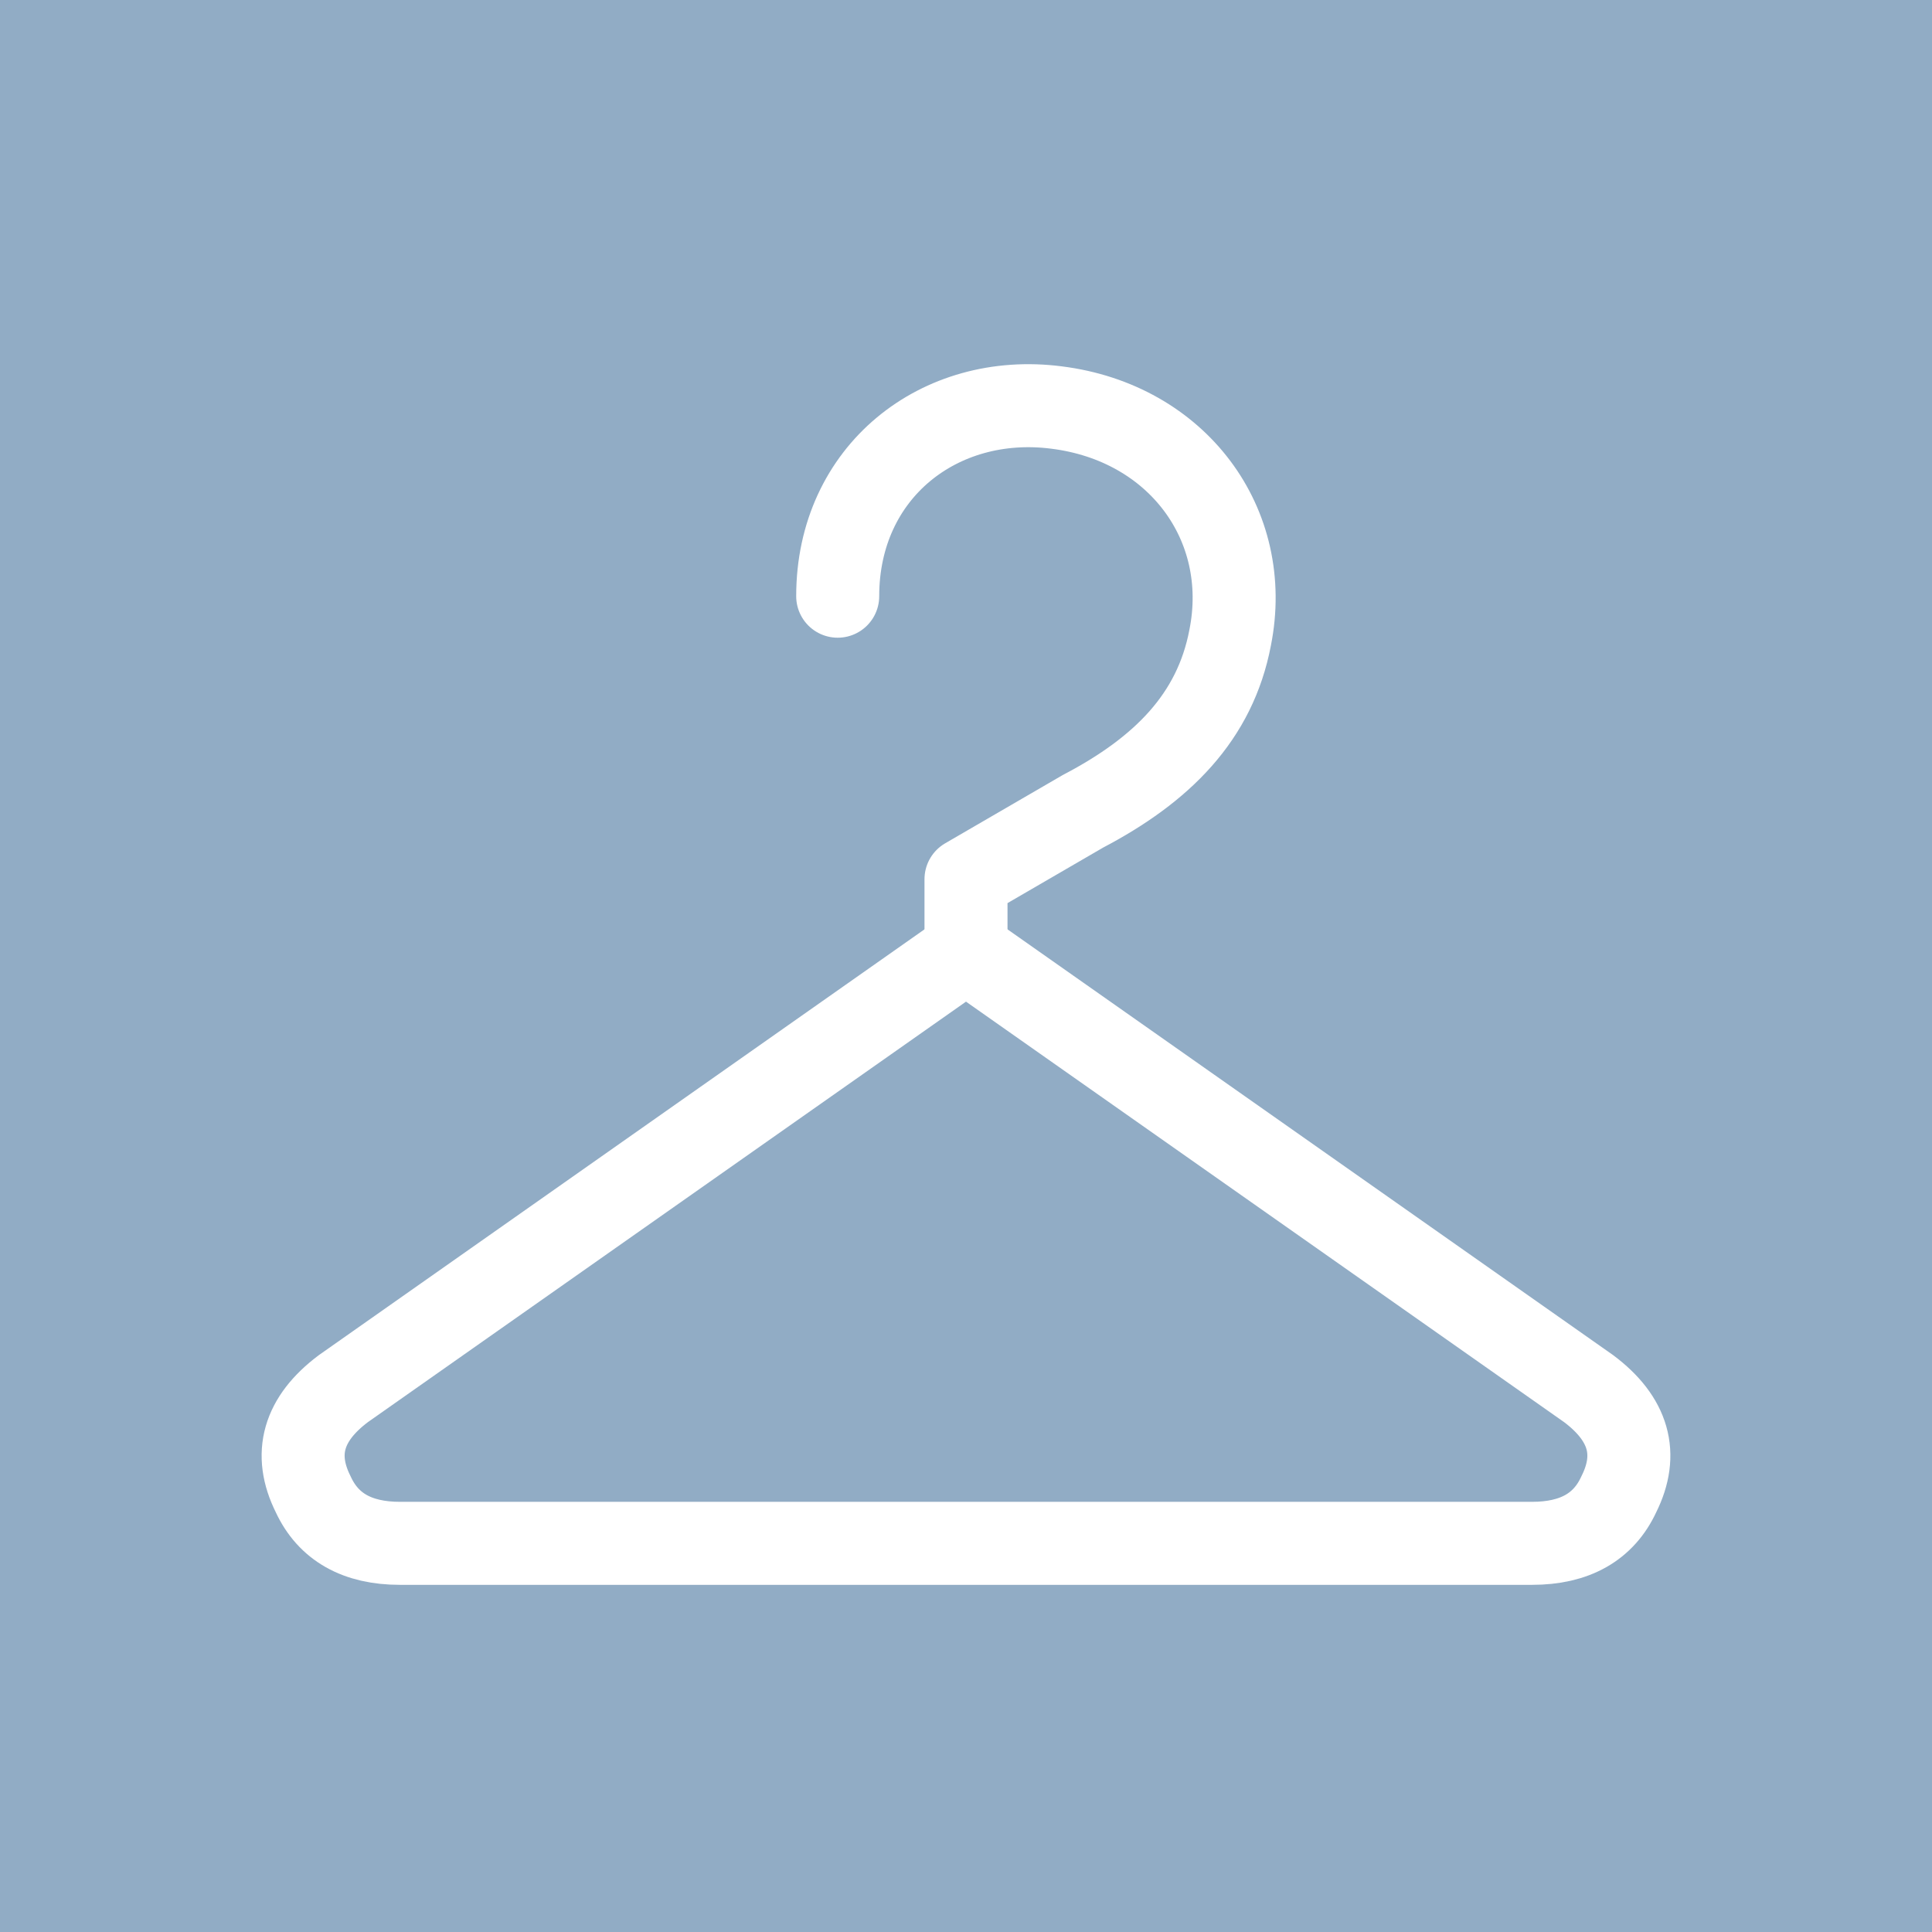
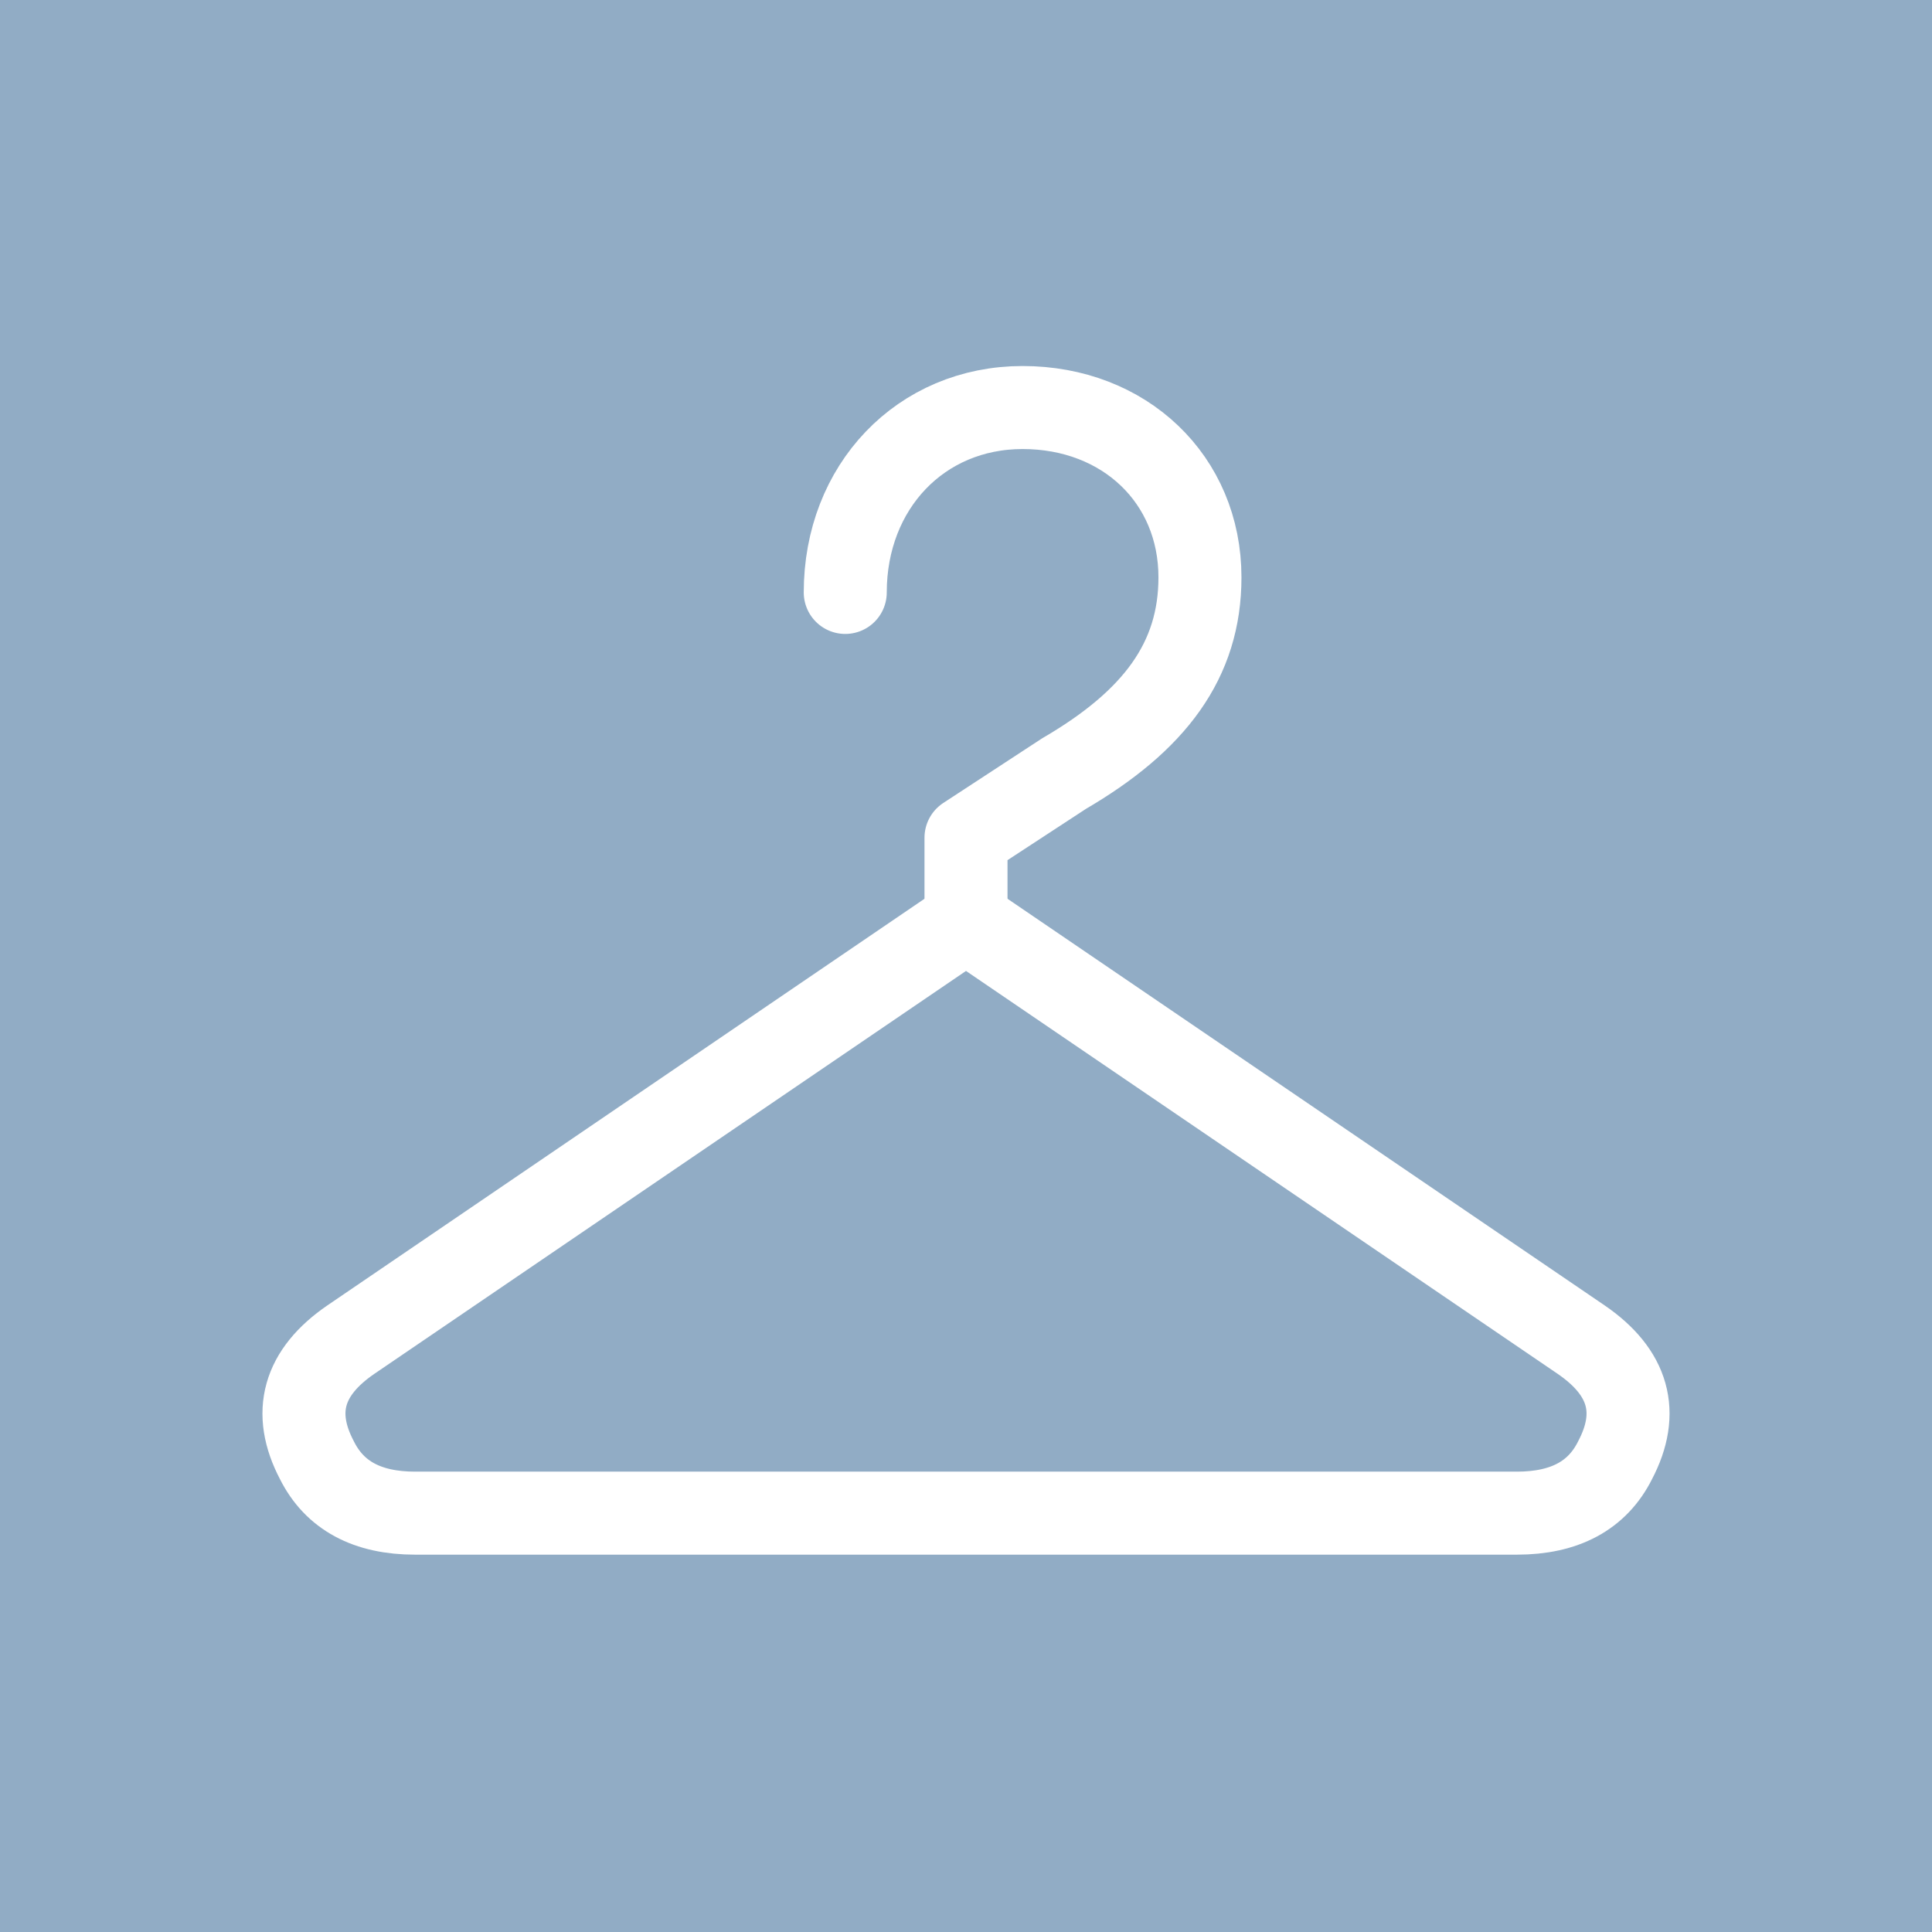
- <svg xmlns="http://www.w3.org/2000/svg" viewBox="0 0 512 512">
+ <svg xmlns="http://www.w3.org/2000/svg" width="512" height="512" viewBox="0 0 512 512">
  <rect width="512" height="512" fill="#91acc5" />
-   <path d="M222 158 C222 125 249 104 280 108 C312 112 332 139 326 169 C322 190 308 204 287 215 L256 233 L256 252" fill="none" stroke="#ffffff" stroke-width="22" stroke-linecap="round" stroke-linejoin="round" />
-   <path d="M256 252 L91 368 Q75 380 83 396 Q89 409 106 409 L406 409 Q423 409 429 396 Q437 380 421 368 Z" fill="none" stroke="#ffffff" stroke-width="22" stroke-linecap="round" stroke-linejoin="round" />
+   <g fill="none" stroke="#ffffff" stroke-width="22" stroke-linecap="round" stroke-linejoin="round">
+     <path d="M224 157 C224 129 244 108 271 108 C298 108 318 127 318 153 C318 175 306 191 282 205 L256 222 L256 244" />
+     <path d="M256 244 L93 355 Q74 368 84 387 Q91 401 110 401 L402 401 Q421 401 428 387 Q438 368 419 355 Z" />
+   </g>
</svg>
